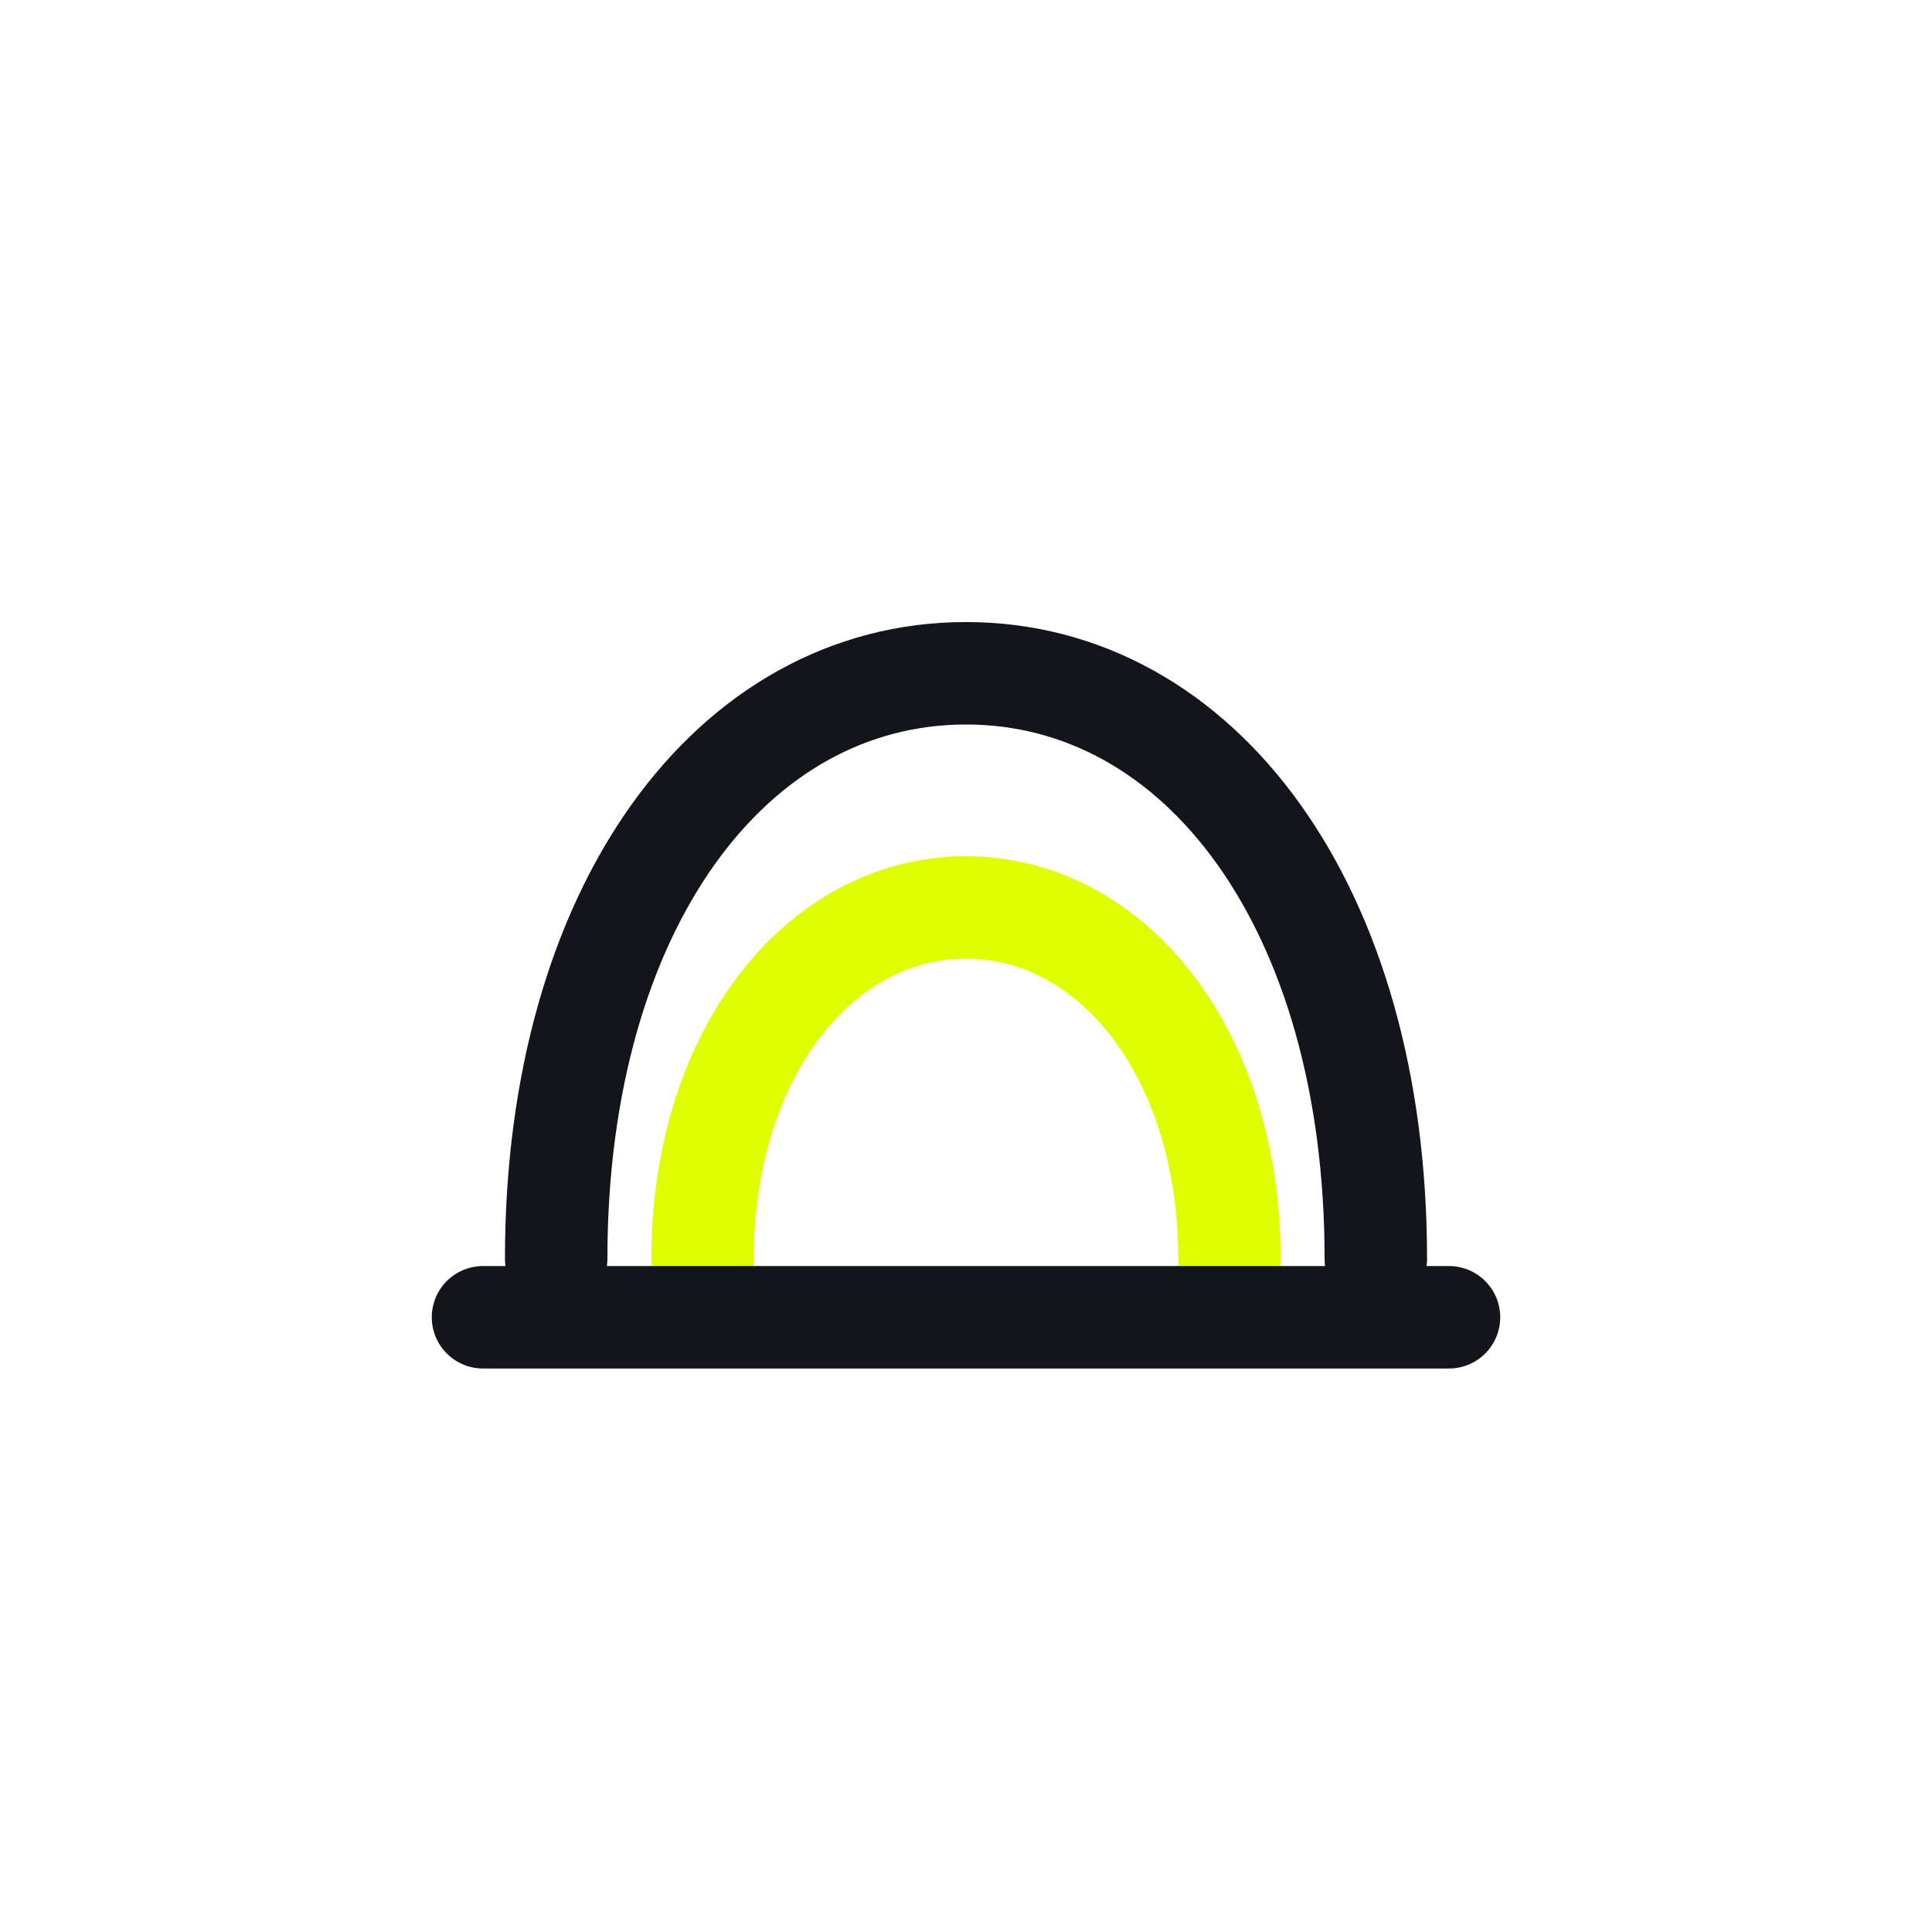
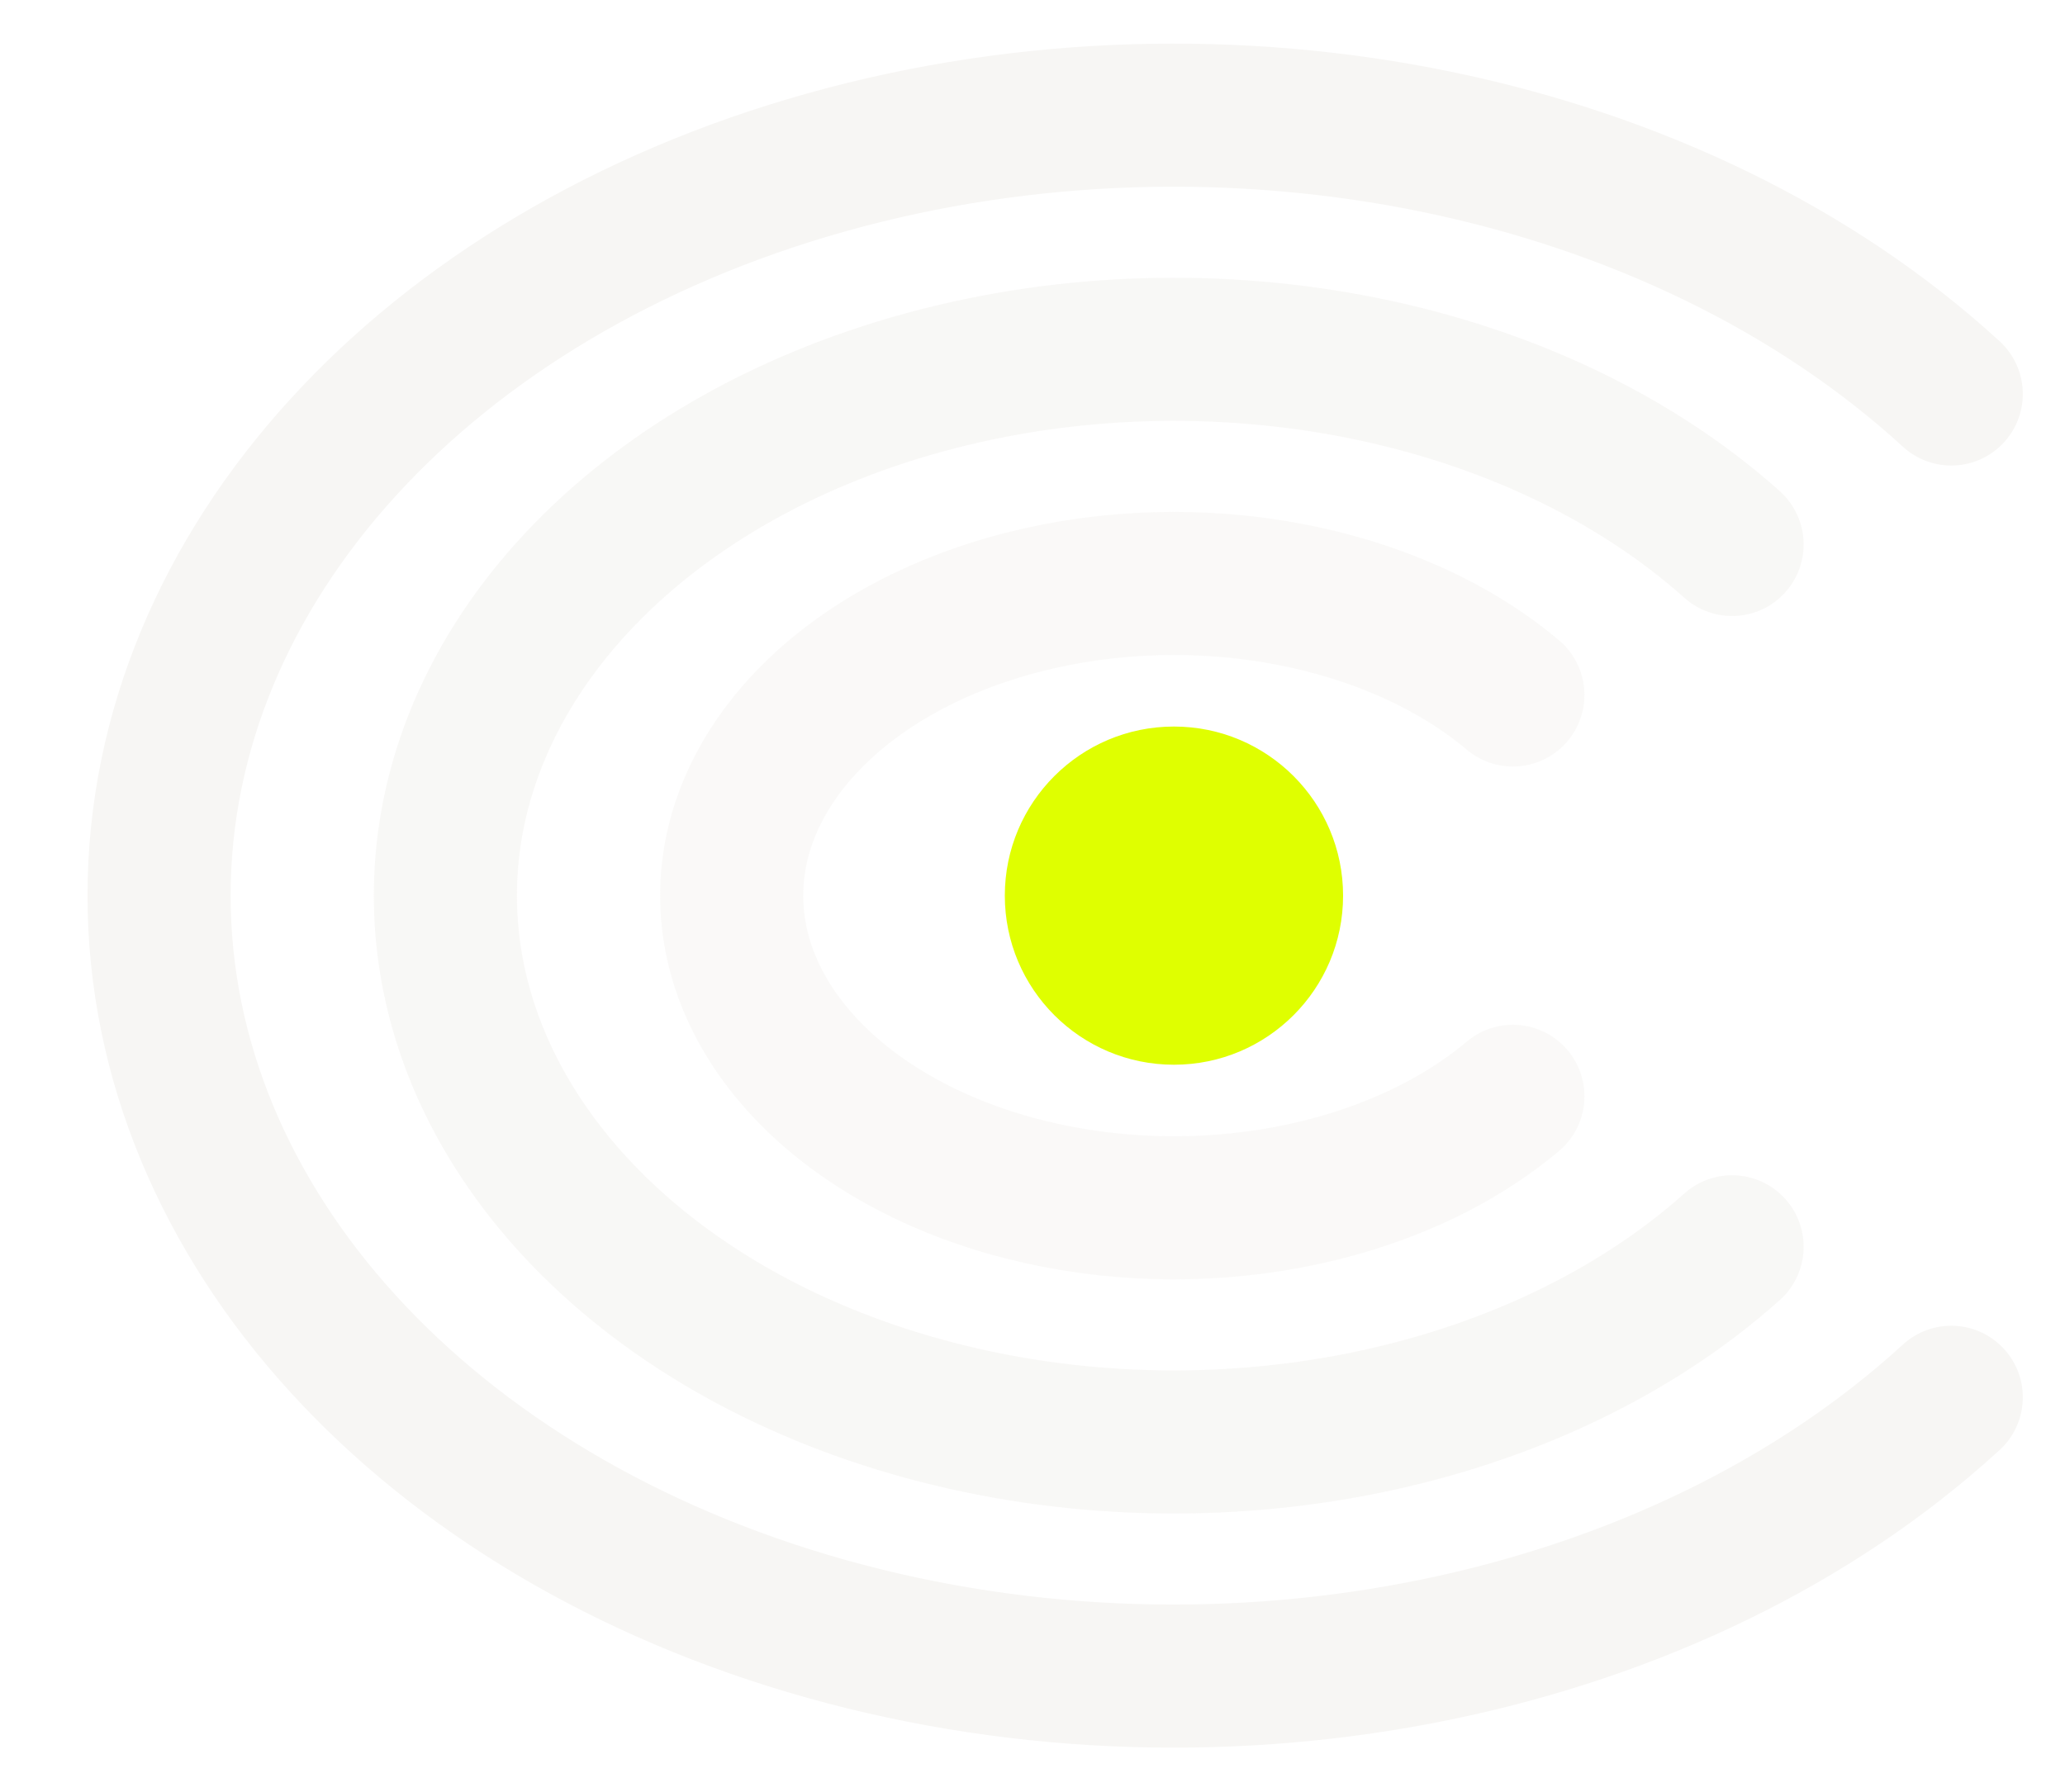
- <svg xmlns="http://www.w3.org/2000/svg" width="132" height="132" viewBox="0 0 132 132" role="img" aria-label="Empreinte politique logo">
-   <g transform="translate(16,16) scale(1.0)" fill="none" stroke-linecap="round" stroke-linejoin="round">
-     <path d="M22 70c0-24 12-40 28-40s28 16 28 40" stroke="#14151A" stroke-width="7" />
-     <path d="M32 70c0-14 8-24 18-24s18 10 18 24" stroke="#DFFF00" stroke-width="7" />
-     <path d="M17 74h66" stroke="#14151A" stroke-width="7" />
+ <svg xmlns="http://www.w3.org/2000/svg" viewBox="22.4 41.1 136.5 117.8" width="136" height="118" role="img" aria-label="Empreinte politique">
+   <g transform="translate(14 14) scale(0.86)">
+     <g fill="none" stroke="#f7f6f4" stroke-width="11" stroke-linecap="round">
+       <path d="M 159.746 138.567 A 78 60 0 1 1 159.746 61.433" />
+       <path opacity="0.82" d="M 142.899 126.997 A 56 42 0 1 1 142.899 73.003" />
+       <path opacity="0.64" d="M 126.052 115.427 A 34 24 0 1 1 126.052 84.573" />
+     </g>
+     <circle cx="100" cy="100" r="13" fill="#dfff00" />
  </g>
</svg>
